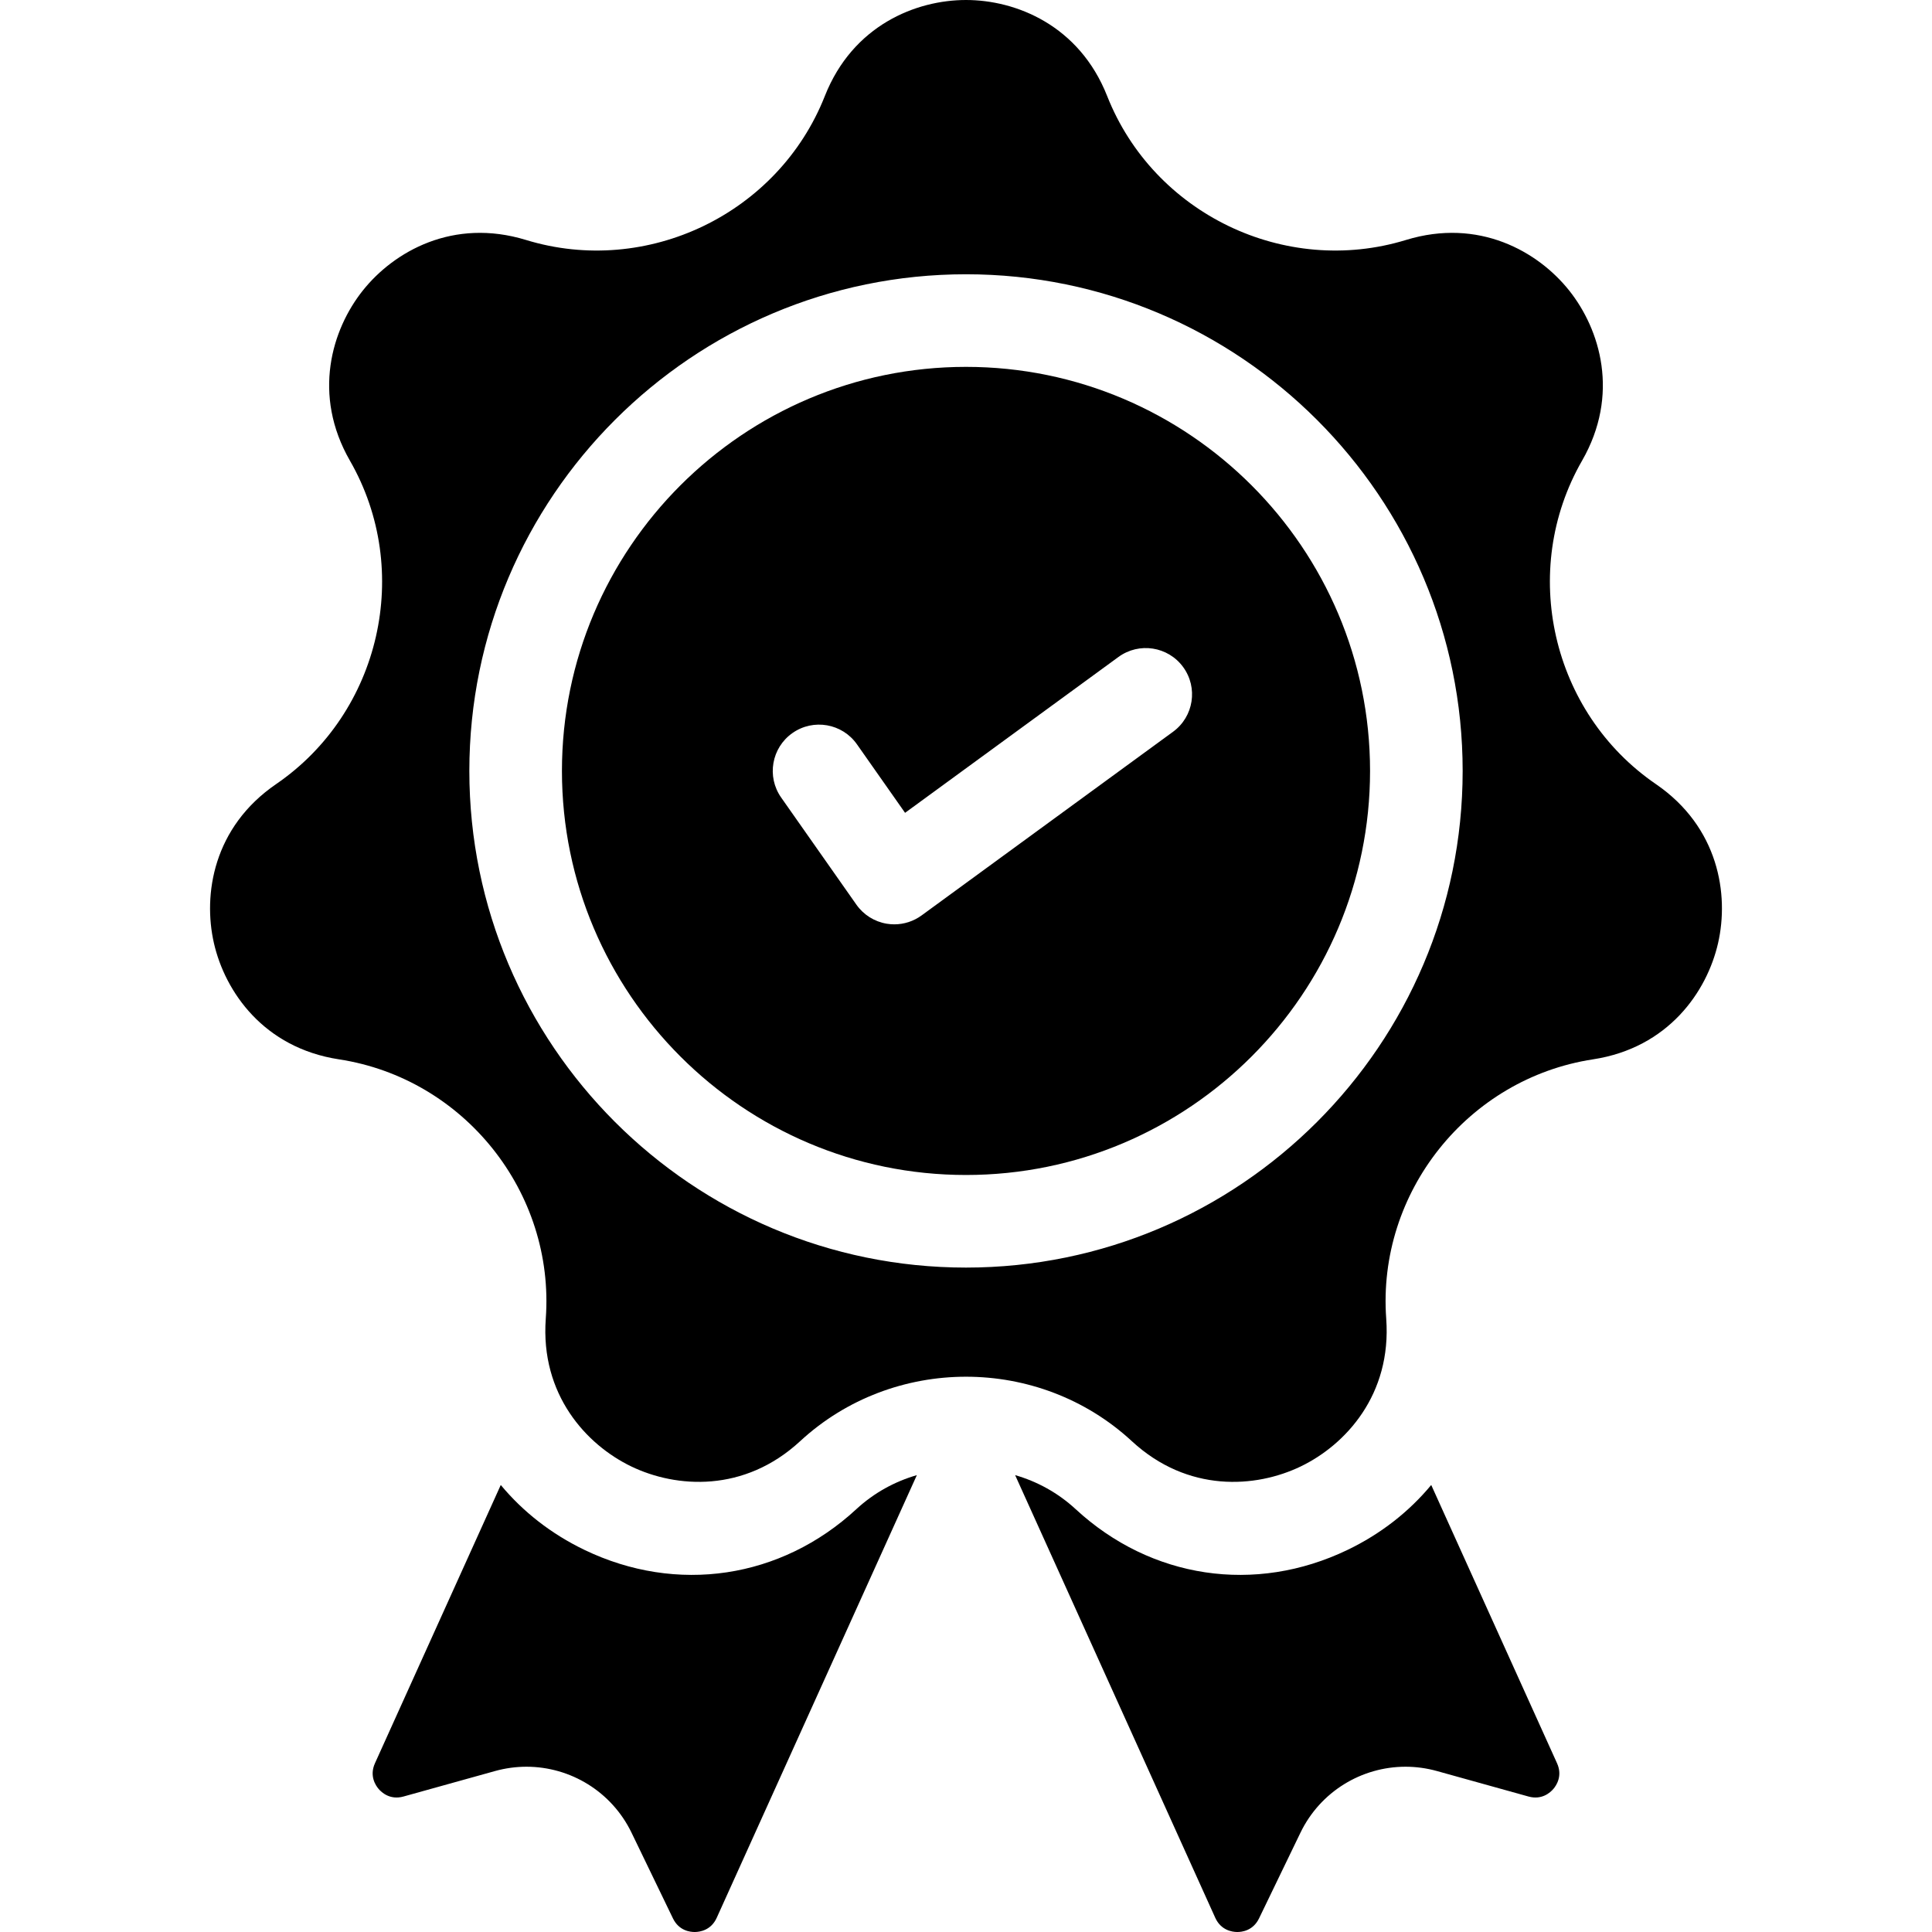
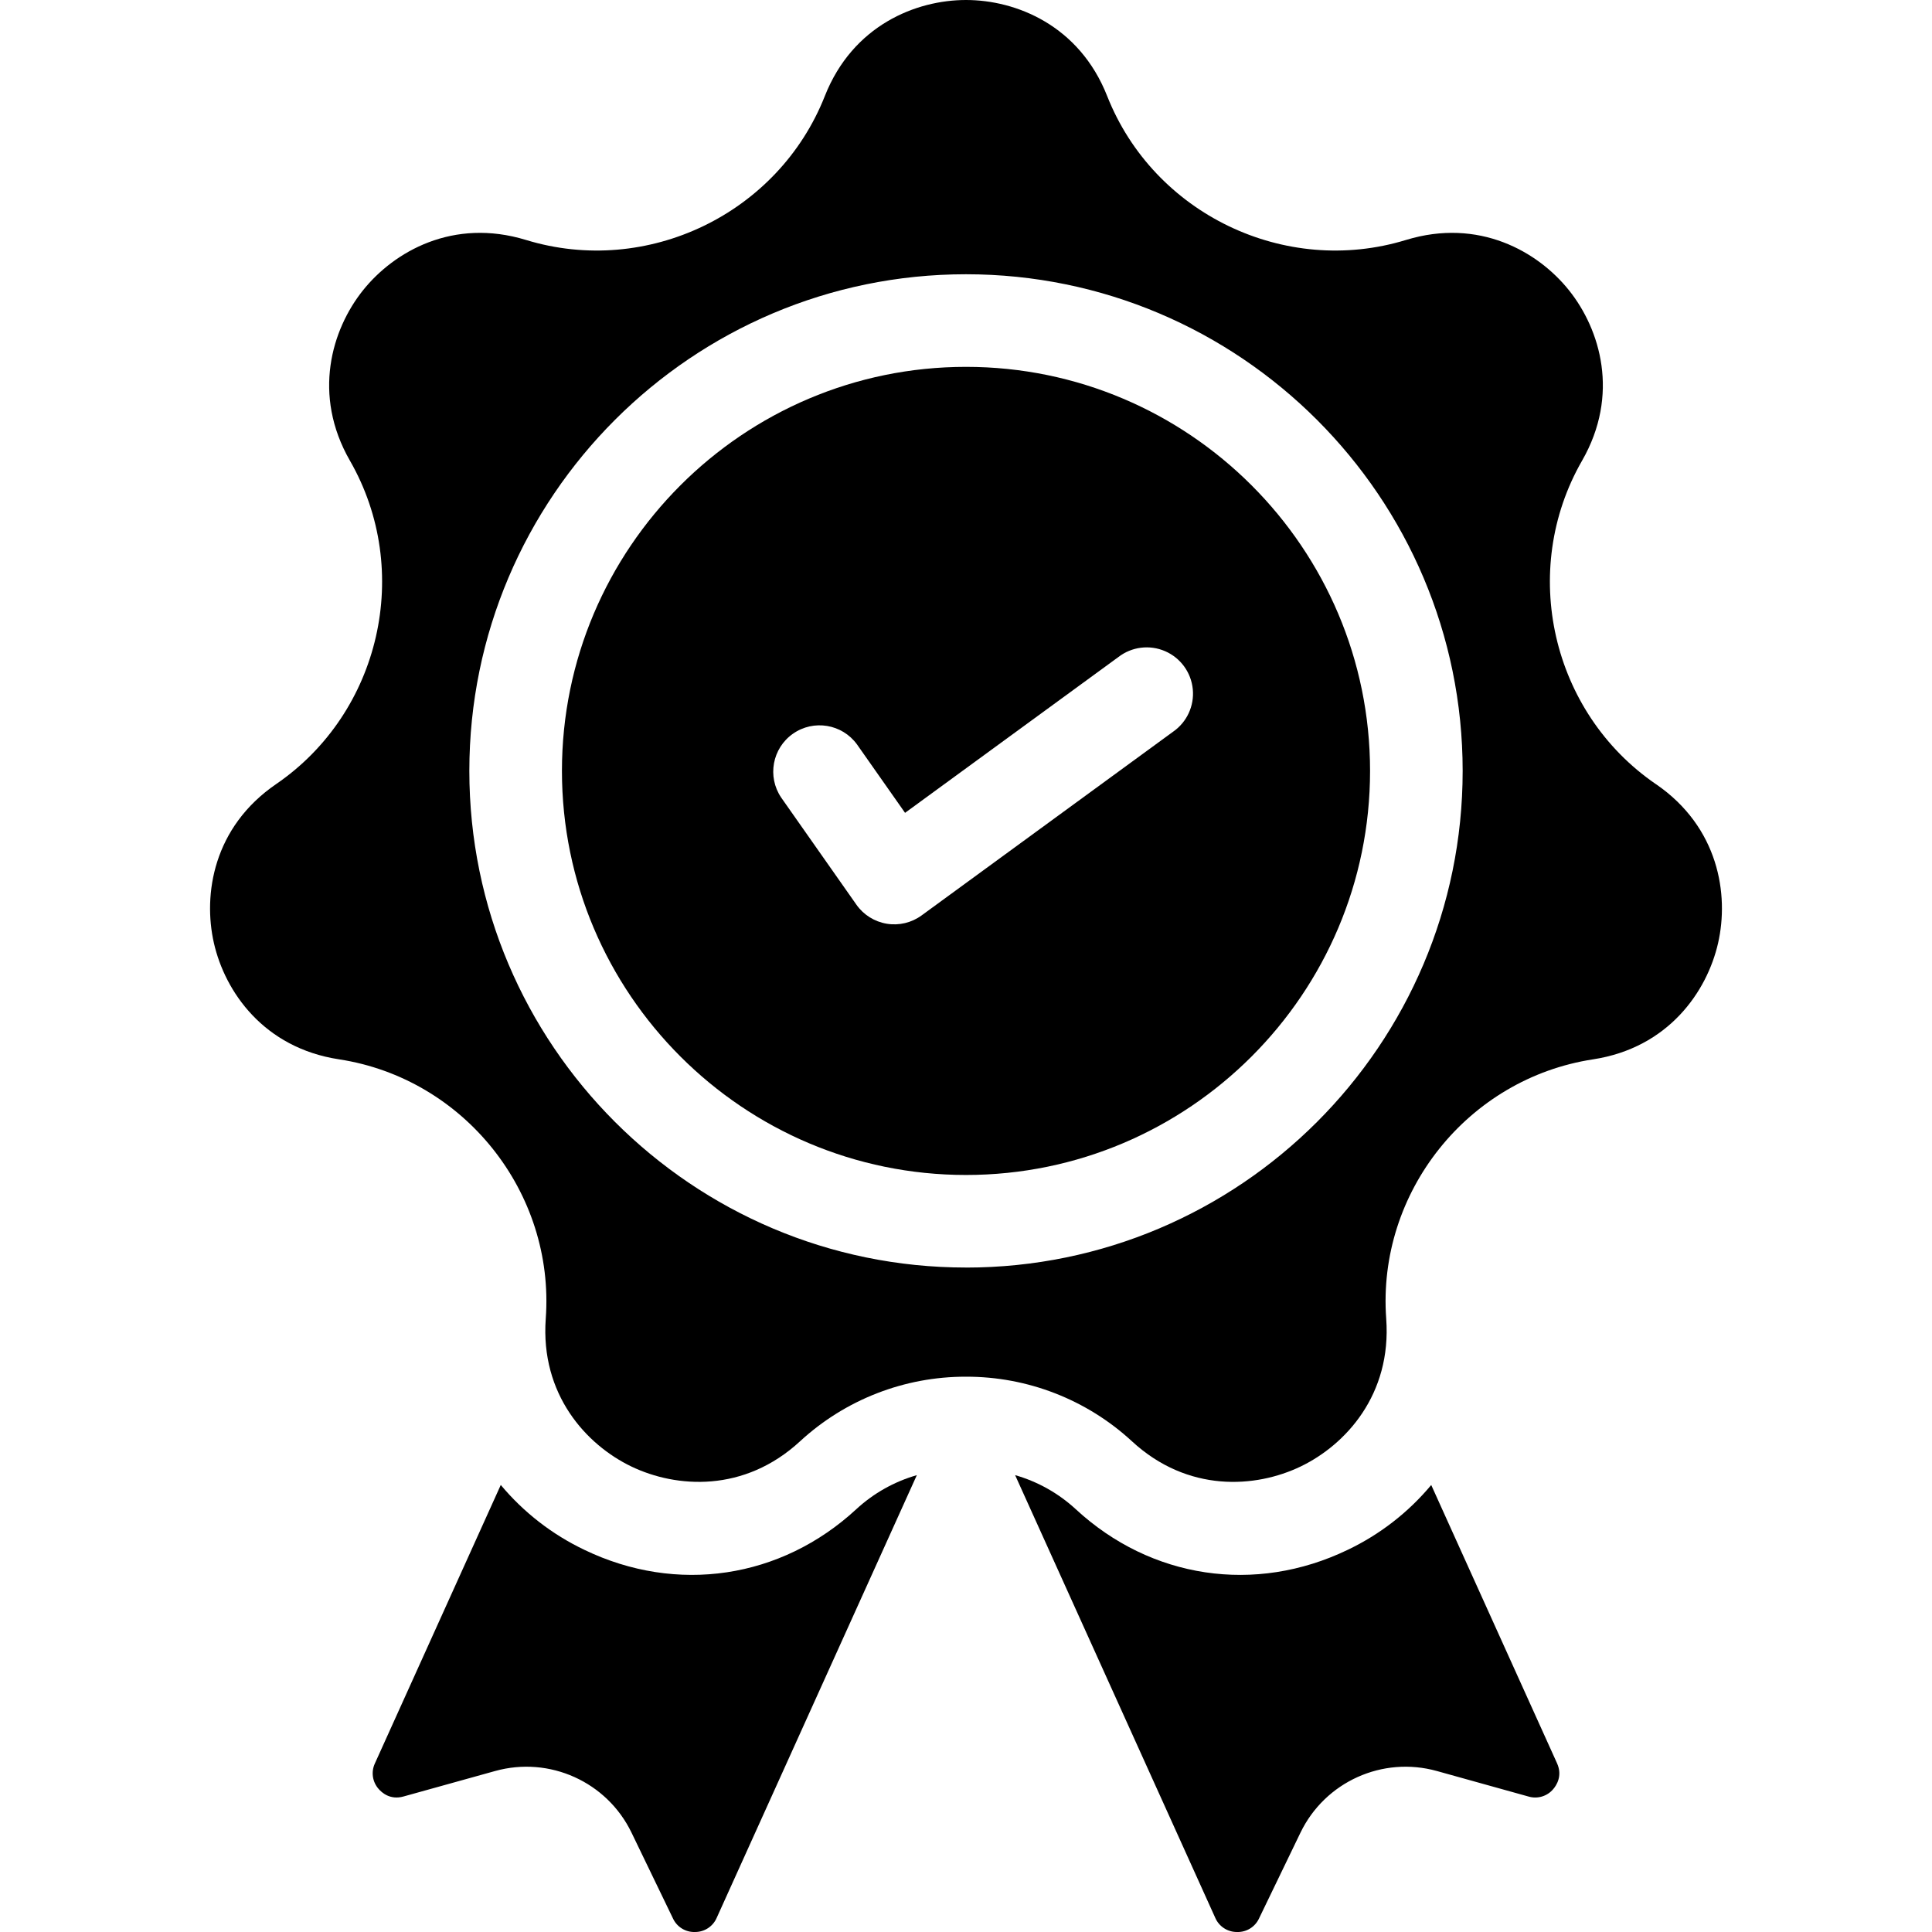
- <svg xmlns="http://www.w3.org/2000/svg" version="1.1" id="Layer_1" x="0px" y="0px" viewBox="0 0 512 512" style="enable-background:new 0 0 512 512;" xml:space="preserve">
-   <g>
-     <g>
-       <path d="M226.932,399.948c-19.96,18.445-47.567,22.576-72.053,10.786c-8.852-4.263-16.322-10.149-22.17-17.199l-33.341,73.744    c-1.517,3.355,0.177,5.884,0.975,6.815c0.798,0.93,3.039,2.989,6.585,2.003l24.272-6.756c2.766-0.769,5.562-1.14,8.319-1.14    c11.631,0,22.578,6.583,27.849,17.492l10.962,22.685c1.601,3.315,4.604,3.646,5.854,3.621c1.226-0.016,4.242-0.414,5.758-3.769    l53.033-117.304C237.148,392.603,231.63,395.606,226.932,399.948z" />
-     </g>
-   </g>
-   <g>
-     <g>
-       <path d="M412.631,467.279l-33.341-73.744c-5.848,7.051-13.318,12.937-22.17,17.199c-24.487,11.79-52.093,7.659-72.053-10.786    c-4.698-4.342-10.216-7.345-16.045-9.022l53.033,117.304c1.517,3.356,4.533,3.753,5.758,3.769c1.25,0.025,4.253-0.306,5.854-3.621    l10.962-22.685c5.27-10.909,16.218-17.492,27.849-17.492c2.757,0,5.554,0.371,8.319,1.14l24.272,6.756    c3.546,0.987,5.788-1.072,6.585-2.003C412.454,473.162,414.148,470.633,412.631,467.279z" />
-     </g>
-   </g>
-   <g>
-     <g>
-       <path d="M438.821,207.791c-27.69-18.96-36.282-56.605-19.56-85.702c10.051-17.491,4.82-34.775-3.427-45.118    c-8.248-10.34-23.936-19.285-43.223-13.38c-32.084,9.827-66.877-6.925-79.201-38.141C286.002,6.686,269.227,0,256,0    c-13.227,0-30.002,6.686-37.41,25.451c-12.324,31.217-47.114,47.967-79.201,38.141c-19.289-5.904-34.974,3.039-43.223,13.38    c-8.247,10.343-13.478,27.625-3.427,45.118c16.722,29.096,8.13,66.742-19.56,85.702c-16.646,11.399-19.431,29.24-16.489,42.136    c2.942,12.896,13.194,27.761,33.137,30.808c33.174,5.068,57.248,35.256,54.809,68.727c-1.468,20.121,10.745,33.423,22.662,39.163    c11.918,5.739,29.932,6.995,44.748-6.698c12.322-11.387,28.141-17.083,43.953-17.083c15.818,0,31.628,5.693,43.952,17.083    c14.818,13.694,32.833,12.438,44.75,6.698c11.917-5.739,24.129-19.041,22.662-39.162c-2.439-33.471,21.635-63.659,54.809-68.728    c19.943-3.047,30.193-17.913,33.137-30.808C458.252,237.03,455.465,219.189,438.821,207.791z M256,335.923    c-72.575,0-131.619-59.044-131.619-131.619S183.424,72.684,256,72.684c72.576,0,131.619,59.044,131.619,131.619    C387.618,276.878,328.575,335.923,256,335.923z" />
-     </g>
-   </g>
-   <g>
-     <g>
-       <path d="M255.999,97.225c-59.044,0-107.079,48.036-107.079,107.079c0,59.043,48.034,107.079,107.079,107.079    s107.079-48.036,107.079-107.079S315.043,97.225,255.999,97.225z M310.874,193.922l-66.642,48.675    c-2.115,1.545-4.653,2.362-7.237,2.362c-0.666,0-1.335-0.054-2.001-0.164c-3.249-0.537-6.147-2.358-8.041-5.054l-19.934-28.382    c-3.895-5.547-2.556-13.2,2.989-17.095c5.546-3.895,13.198-2.557,17.094,2.989l12.75,18.154l56.548-41.302    c5.473-3.995,13.15-2.803,17.146,2.671C317.543,182.248,316.346,189.924,310.874,193.922z" />
-     </g>
-   </g>
-   <g>
- </g>
-   <g>
- </g>
-   <g>
- </g>
-   <g>
- </g>
-   <g>
- </g>
-   <g>
- </g>
-   <g>
- </g>
-   <g>
- </g>
-   <g>
- </g>
-   <g>
- </g>
-   <g>
- </g>
-   <g>
- </g>
-   <g>
- </g>
-   <g>
- </g>
-   <g>
- </g>
+ <svg xmlns="http://www.w3.org/2000/svg" viewBox="0 0 512 512">
+   <path d="M226.93 399.95c-19.96 18.44-47.57 22.57-72.05 10.78a65.64 65.64 0 0 1-22.17-17.2l-33.34 73.75a6.23 6.23 0 0 0 .97 6.81c.8.93 3.04 3 6.59 2l24.27-6.75a30.93 30.93 0 0 1 36.17 16.35l10.96 22.69a6.2 6.2 0 0 0 5.85 3.62 6.23 6.23 0 0 0 5.76-3.77l53.03-117.3a39.8 39.8 0 0 0-16.04 9.02zM412.63 467.28l-33.34-73.74a65.62 65.62 0 0 1-22.17 17.2c-24.49 11.78-52.1 7.65-72.05-10.8a39.79 39.79 0 0 0-16.05-9.01l53.03 117.3a6.23 6.23 0 0 0 5.76 3.77 6.2 6.2 0 0 0 5.86-3.62l10.96-22.69a30.93 30.93 0 0 1 36.17-16.35l24.27 6.76a6.23 6.23 0 0 0 6.58-2c.8-.94 2.5-3.47.98-6.82z" />
+   <path d="M438.82 207.8c-27.69-18.97-36.28-56.61-19.56-85.71 10.05-17.5 4.82-34.78-3.43-45.12-8.24-10.34-23.93-19.28-43.22-13.38-32.08 9.83-66.88-6.92-79.2-38.14C286.01 6.69 269.23 0 256 0c-13.23 0-30 6.69-37.41 25.45-12.32 31.22-47.11 47.97-79.2 38.14-19.29-5.9-34.97 3.04-43.22 13.38s-13.48 27.63-3.43 45.12c16.72 29.1 8.13 66.74-19.56 85.7-16.65 11.4-19.43 29.24-16.49 42.14 2.94 12.9 13.2 27.76 33.14 30.8 33.17 5.07 57.24 35.26 54.8 68.73-1.46 20.12 10.75 33.43 22.67 39.17 11.92 5.73 29.93 7 44.75-6.7A64.62 64.62 0 0 1 256 364.84a64.6 64.6 0 0 1 43.95 17.09c14.82 13.7 32.83 12.44 44.75 6.7 11.92-5.74 24.13-19.05 22.66-39.17-2.44-33.47 21.64-63.65 54.81-68.72 19.95-3.05 30.2-17.92 33.14-30.81 2.94-12.9.15-30.74-16.49-42.14zM256 335.91c-72.58 0-131.62-59.04-131.62-131.62S183.42 72.68 256 72.68c72.58 0 131.62 59.05 131.62 131.62 0 72.58-59.05 131.62-131.62 131.62z" />
+   <path d="M256 97.22c-59.05 0-107.08 48.04-107.08 107.08 0 59.05 48.03 107.08 107.08 107.08s107.08-48.03 107.08-107.08S315.04 97.22 256 97.22zm54.87 96.7l-66.64 48.68a12.27 12.27 0 0 1-17.28-2.86l-19.93-28.38a12.27 12.27 0 0 1 20.08-14.1l12.75 18.15 56.55-41.3a12.27 12.27 0 1 1 14.47 19.81z" />
</svg>
